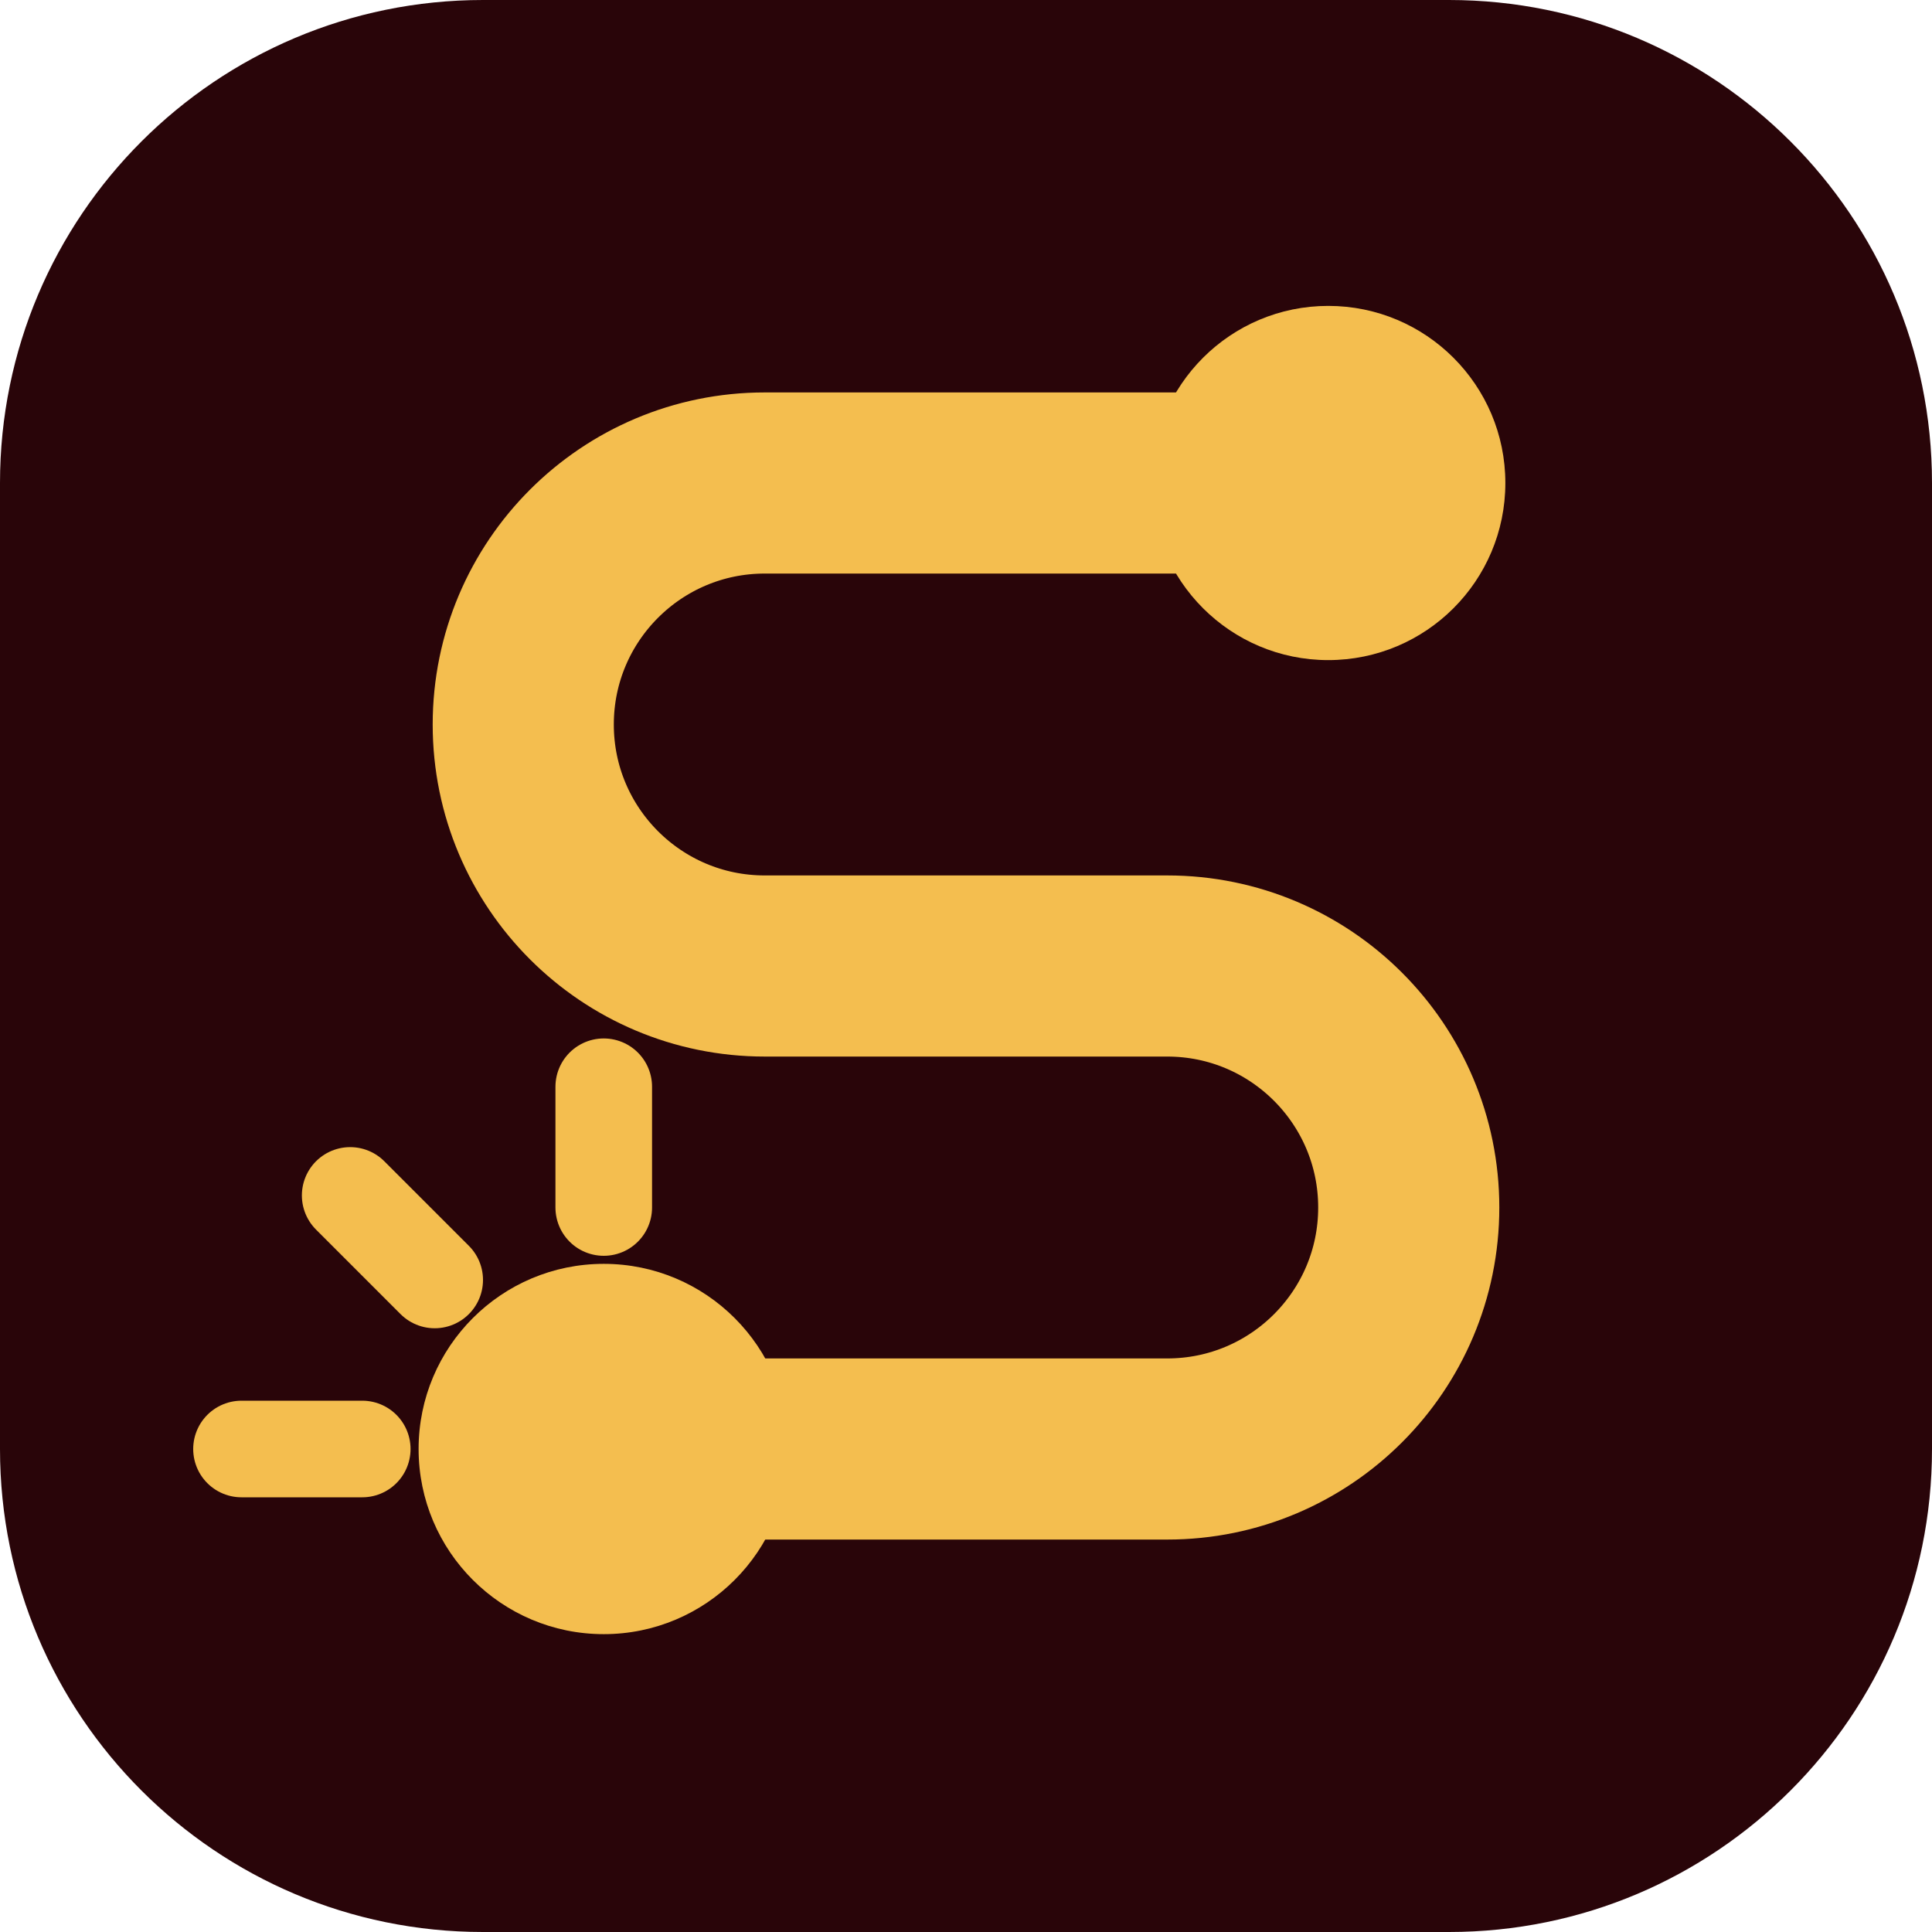
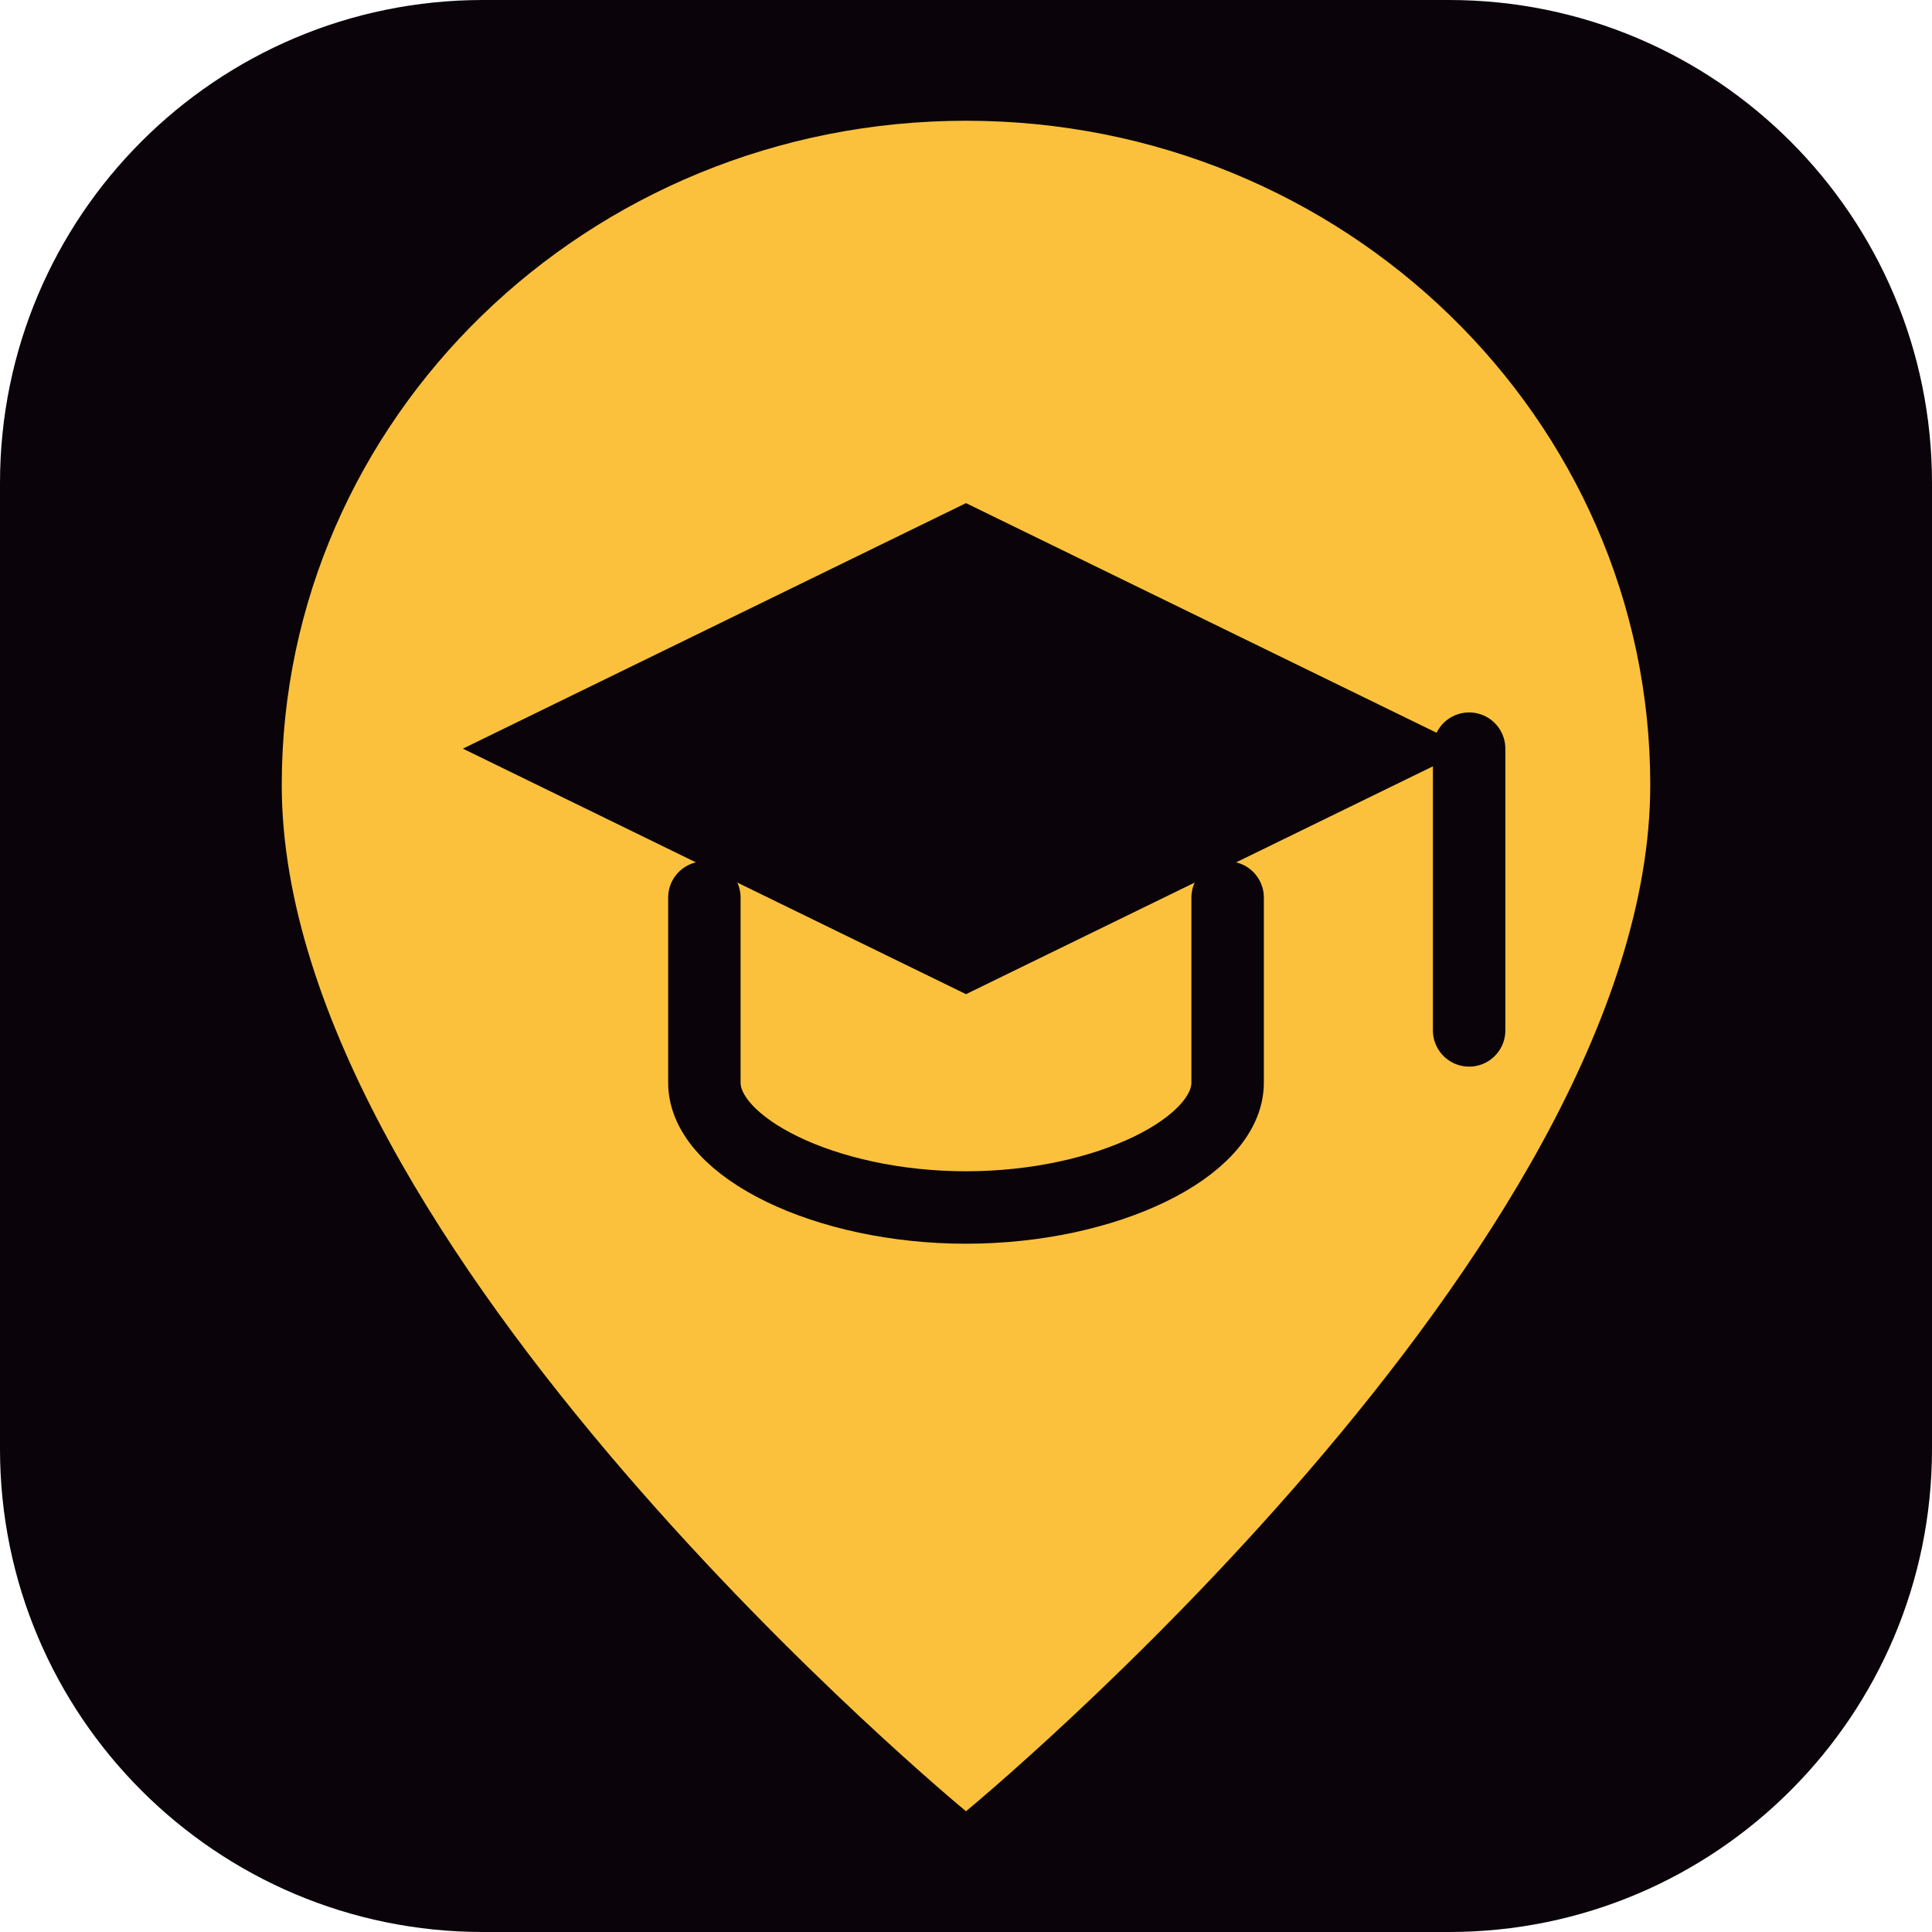
<svg xmlns="http://www.w3.org/2000/svg" viewBox="0 0 48 48">
-   <rect width="48" height="48" rx="12" fill="#290509" />
-   <path d="M33 12H19a6 6 0 0 0 0 12h10a6 6 0 0 1 0 12H17" fill="none" stroke="#f4be4f" stroke-width="4.5" stroke-linecap="round" stroke-linejoin="round" />
-   <path d="M9 36H6M10.8 31.8l-2.1-2.1M15 30v-3" fill="none" stroke="#f4be4f" stroke-width="2.4" stroke-linecap="round" />
-   <circle cx="33" cy="12" r="4.4" fill="#f4be4f" />
-   <circle cx="15" cy="36" r="4.6" fill="#f4be4f" />
+   <rect width="48" height="48" rx="12" fill="#0a0309" />
+   <path d="M24 3C14.6 3 7 10.4 7 19.5 7 31 24 45 24 45s17-14 17-25.5C41 10.4 33.4 3 24 3z" fill="#fcc13c" />
+   <path d="M24 12.5 11.5 18.6 24 24.7l12.5-6.1L24 12.5z" fill="#0a0309" />
+   <path d="M17.5 22.3v4.6c0 1.6 3 3.1 6.5 3.1s6.5-1.5 6.5-3.1v-4.6M36.5 18.6v7" fill="none" stroke="#0a0309" stroke-width="1.8" stroke-linecap="round" stroke-linejoin="round" />
</svg>
